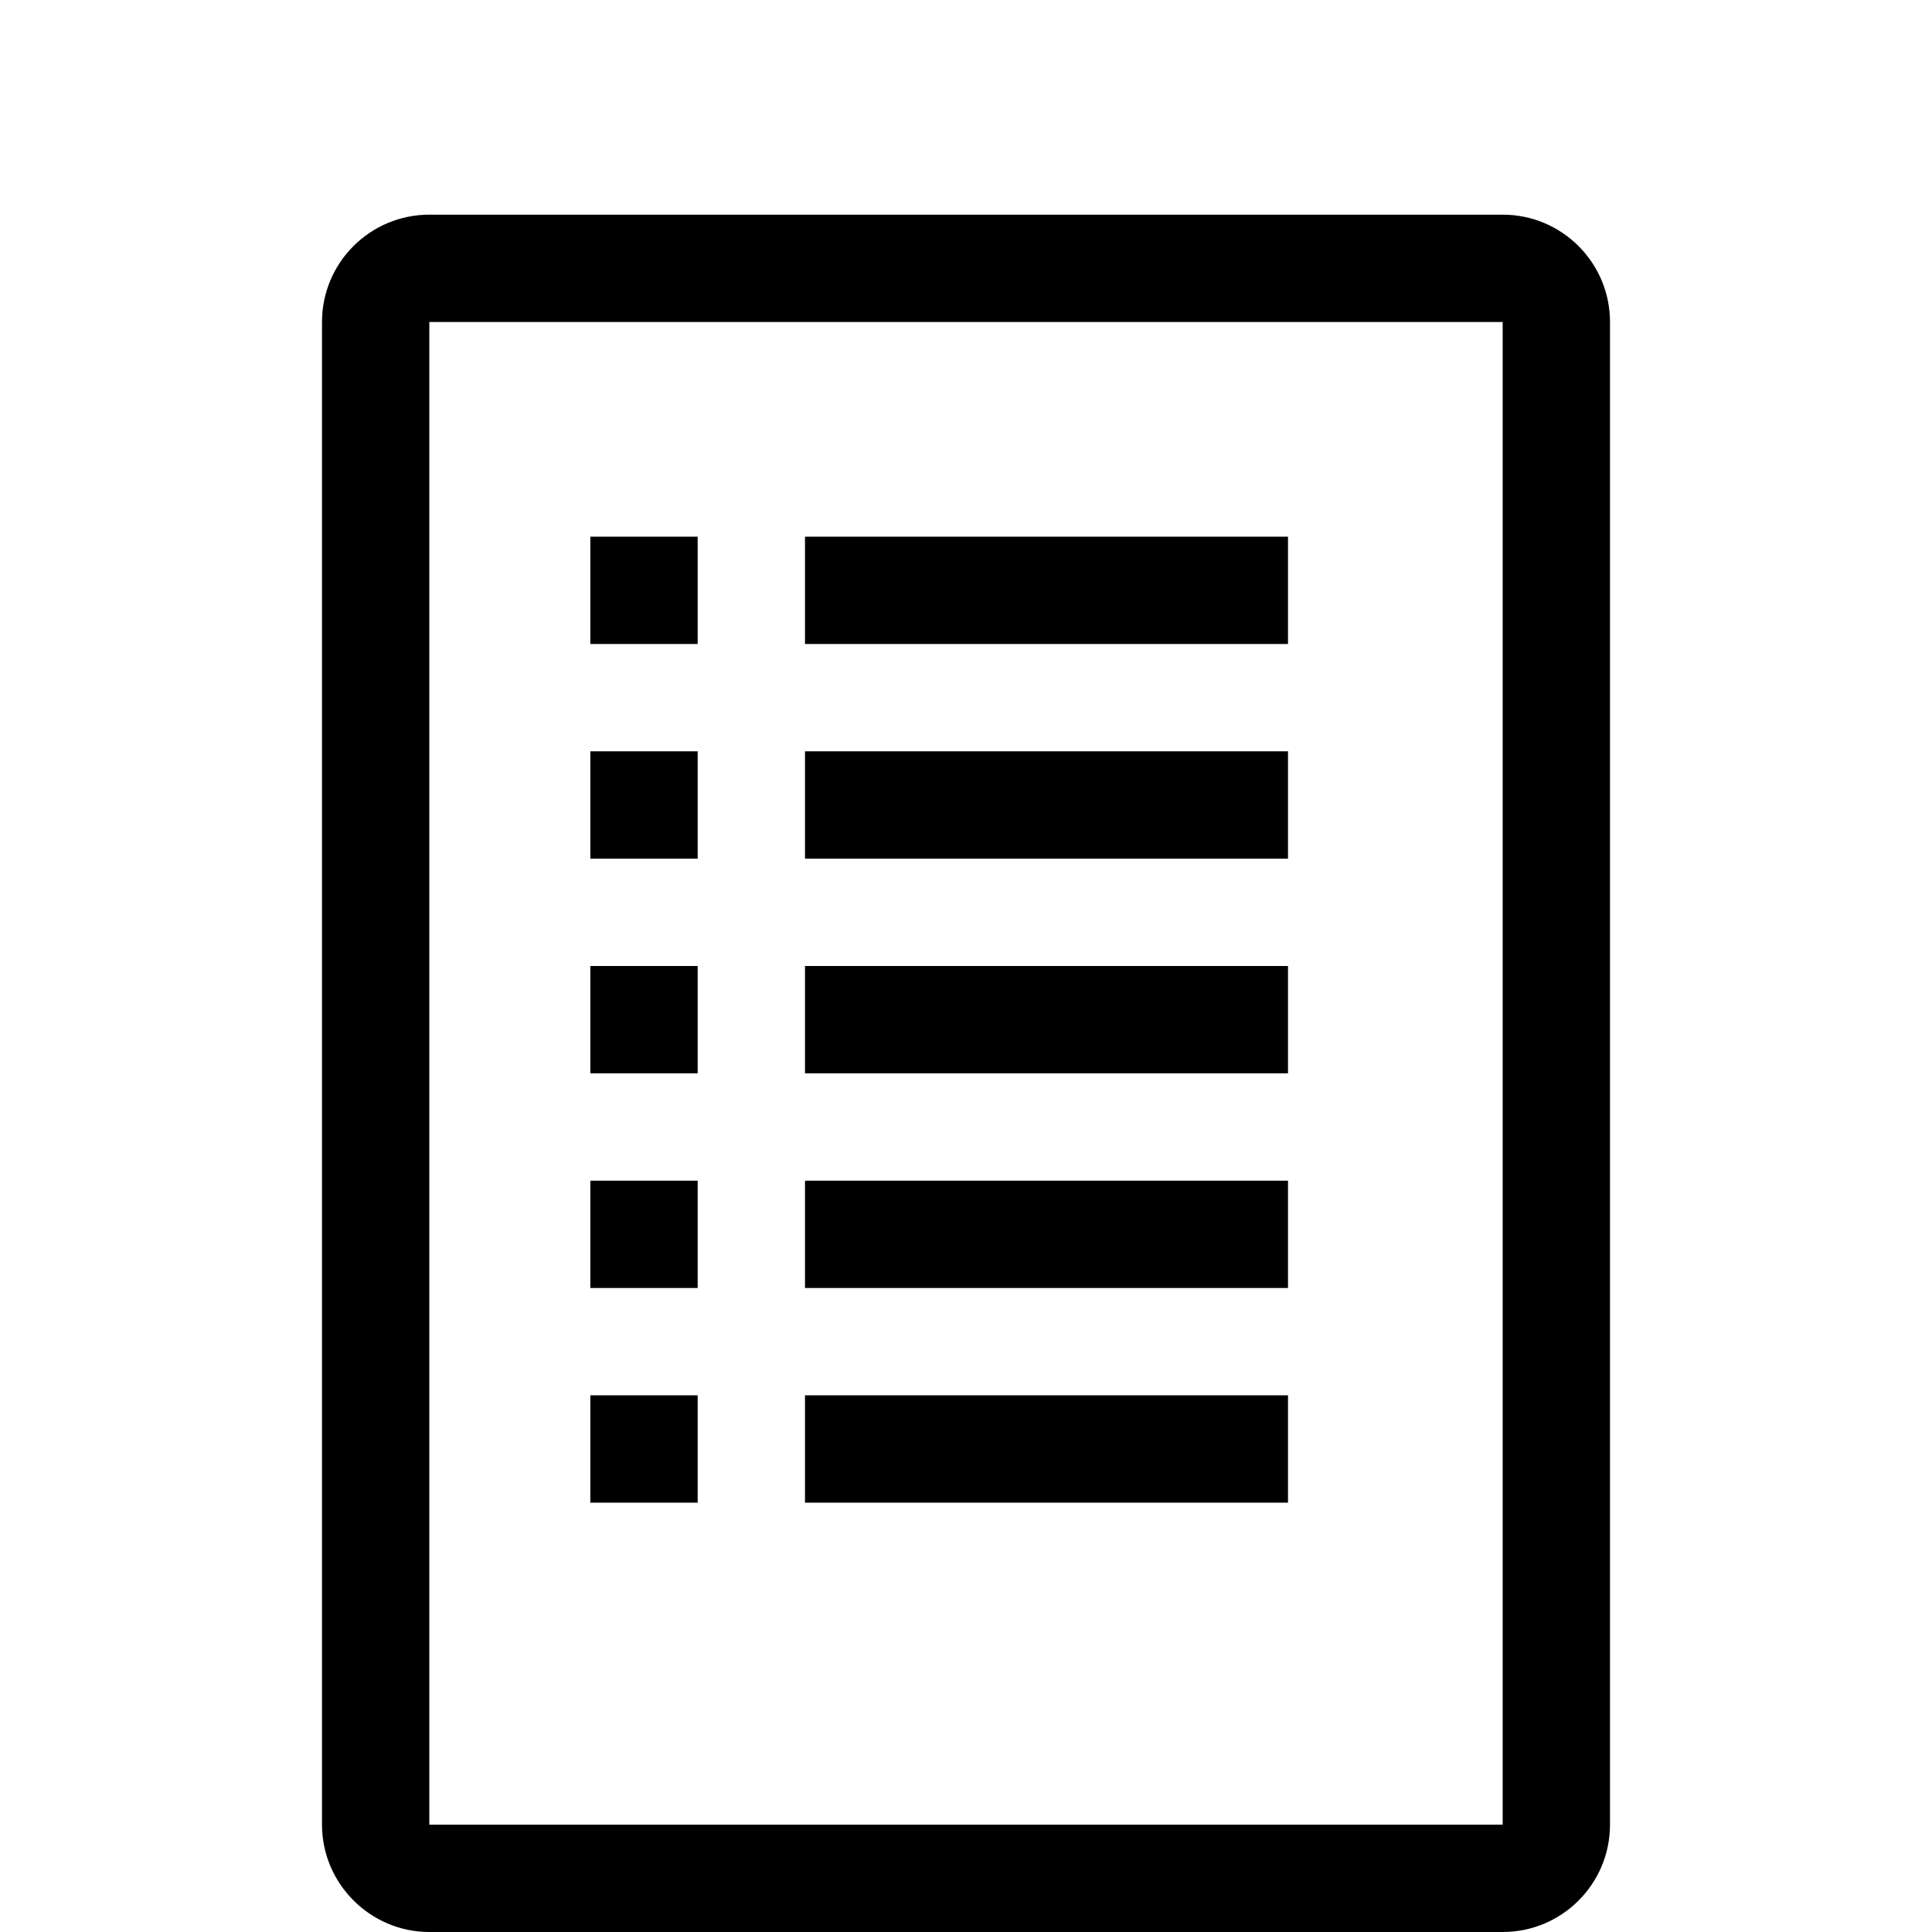
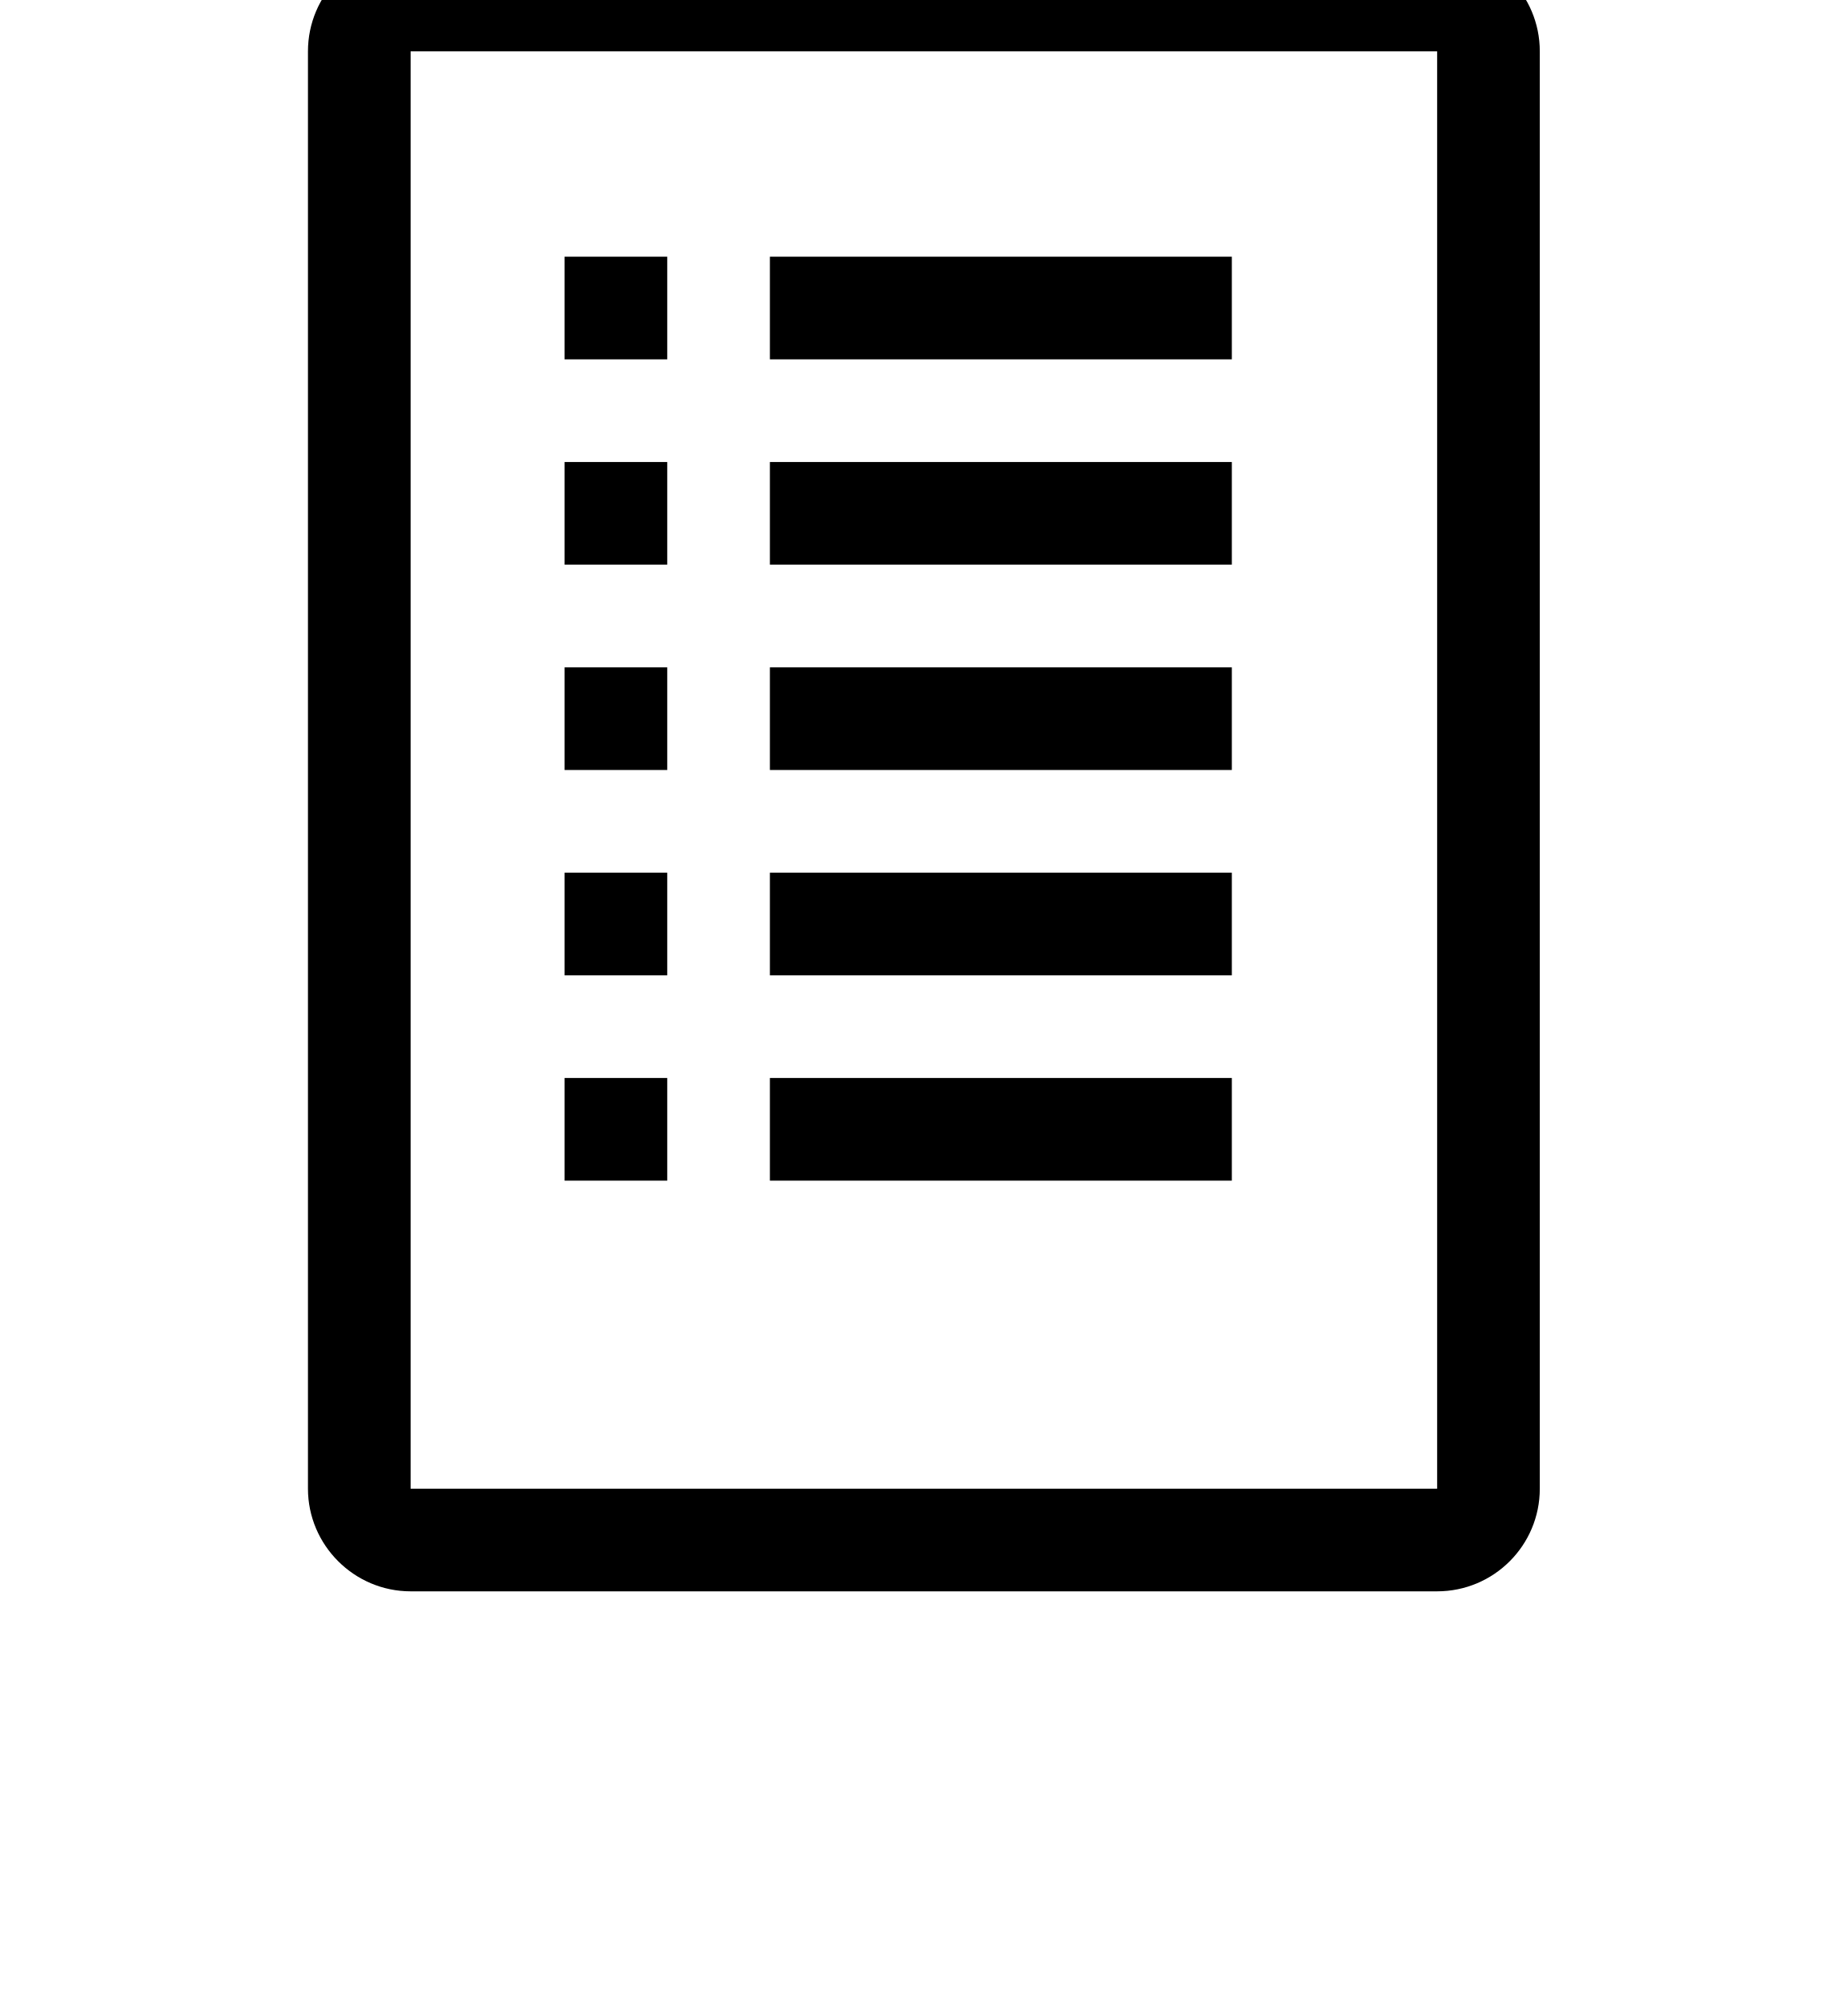
- <svg xmlns="http://www.w3.org/2000/svg" xmlns:xlink="http://www.w3.org/1999/xlink" viewBox="0 -2 36 36">
+ <svg xmlns="http://www.w3.org/2000/svg" xmlns:xlink="http://www.w3.org/1999/xlink" viewBox="0 3 36 39">
  <defs>
    <path d="M28 2H8a2 2 0 00-2 2v28c0 1.1.9 2 2 2h20a2 2 0 002-2V4a2 2 0 00-2-2zm0 30H8V4h20v28zm-17-8h2v2h-2v-2zm0-4h2v2h-2v-2zm0-4h2v2h-2v-2zm0-4h2v2h-2v-2zm0-4h2v2h-2V8zm4 16h9v2h-9v-2zm0-4h9v2h-9v-2zm0-4h9v2h-9v-2zm9-4v2h-9v-2h9zm0-4v2h-9V8h9z" id="a" />
  </defs>
  <use fill="#000" fill-rule="nonzero" xlink:href="#a" />
</svg>
